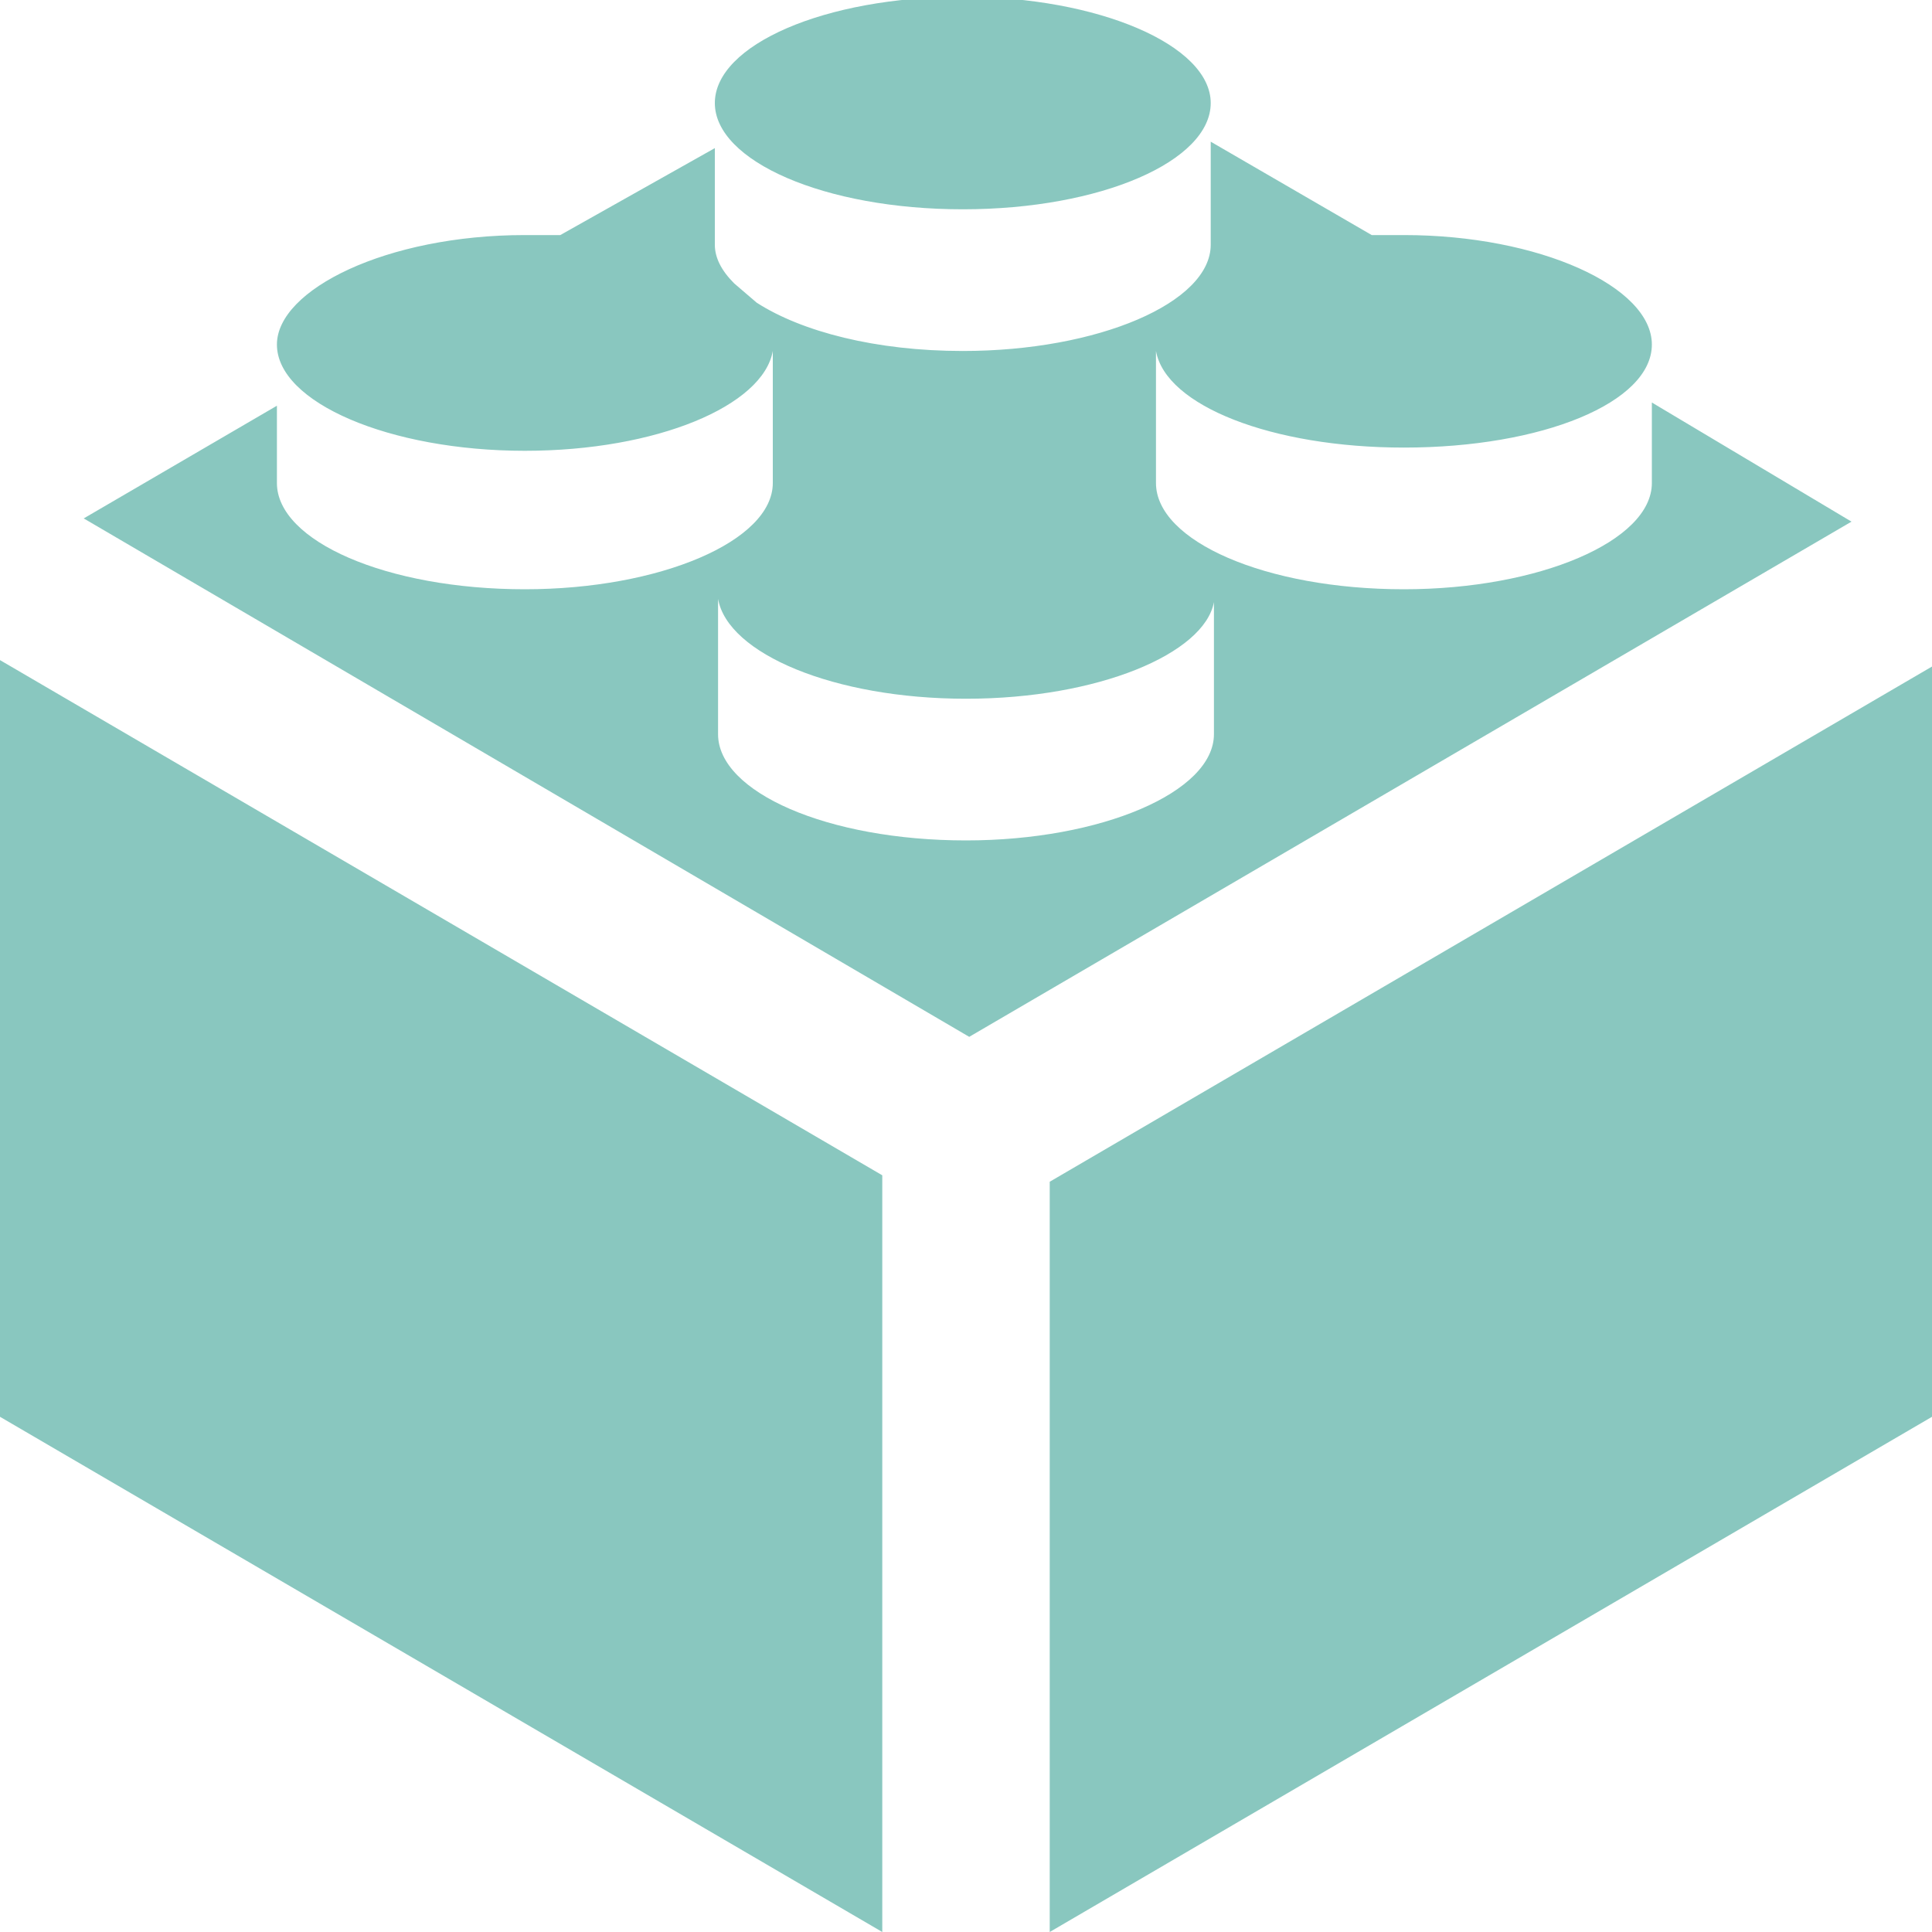
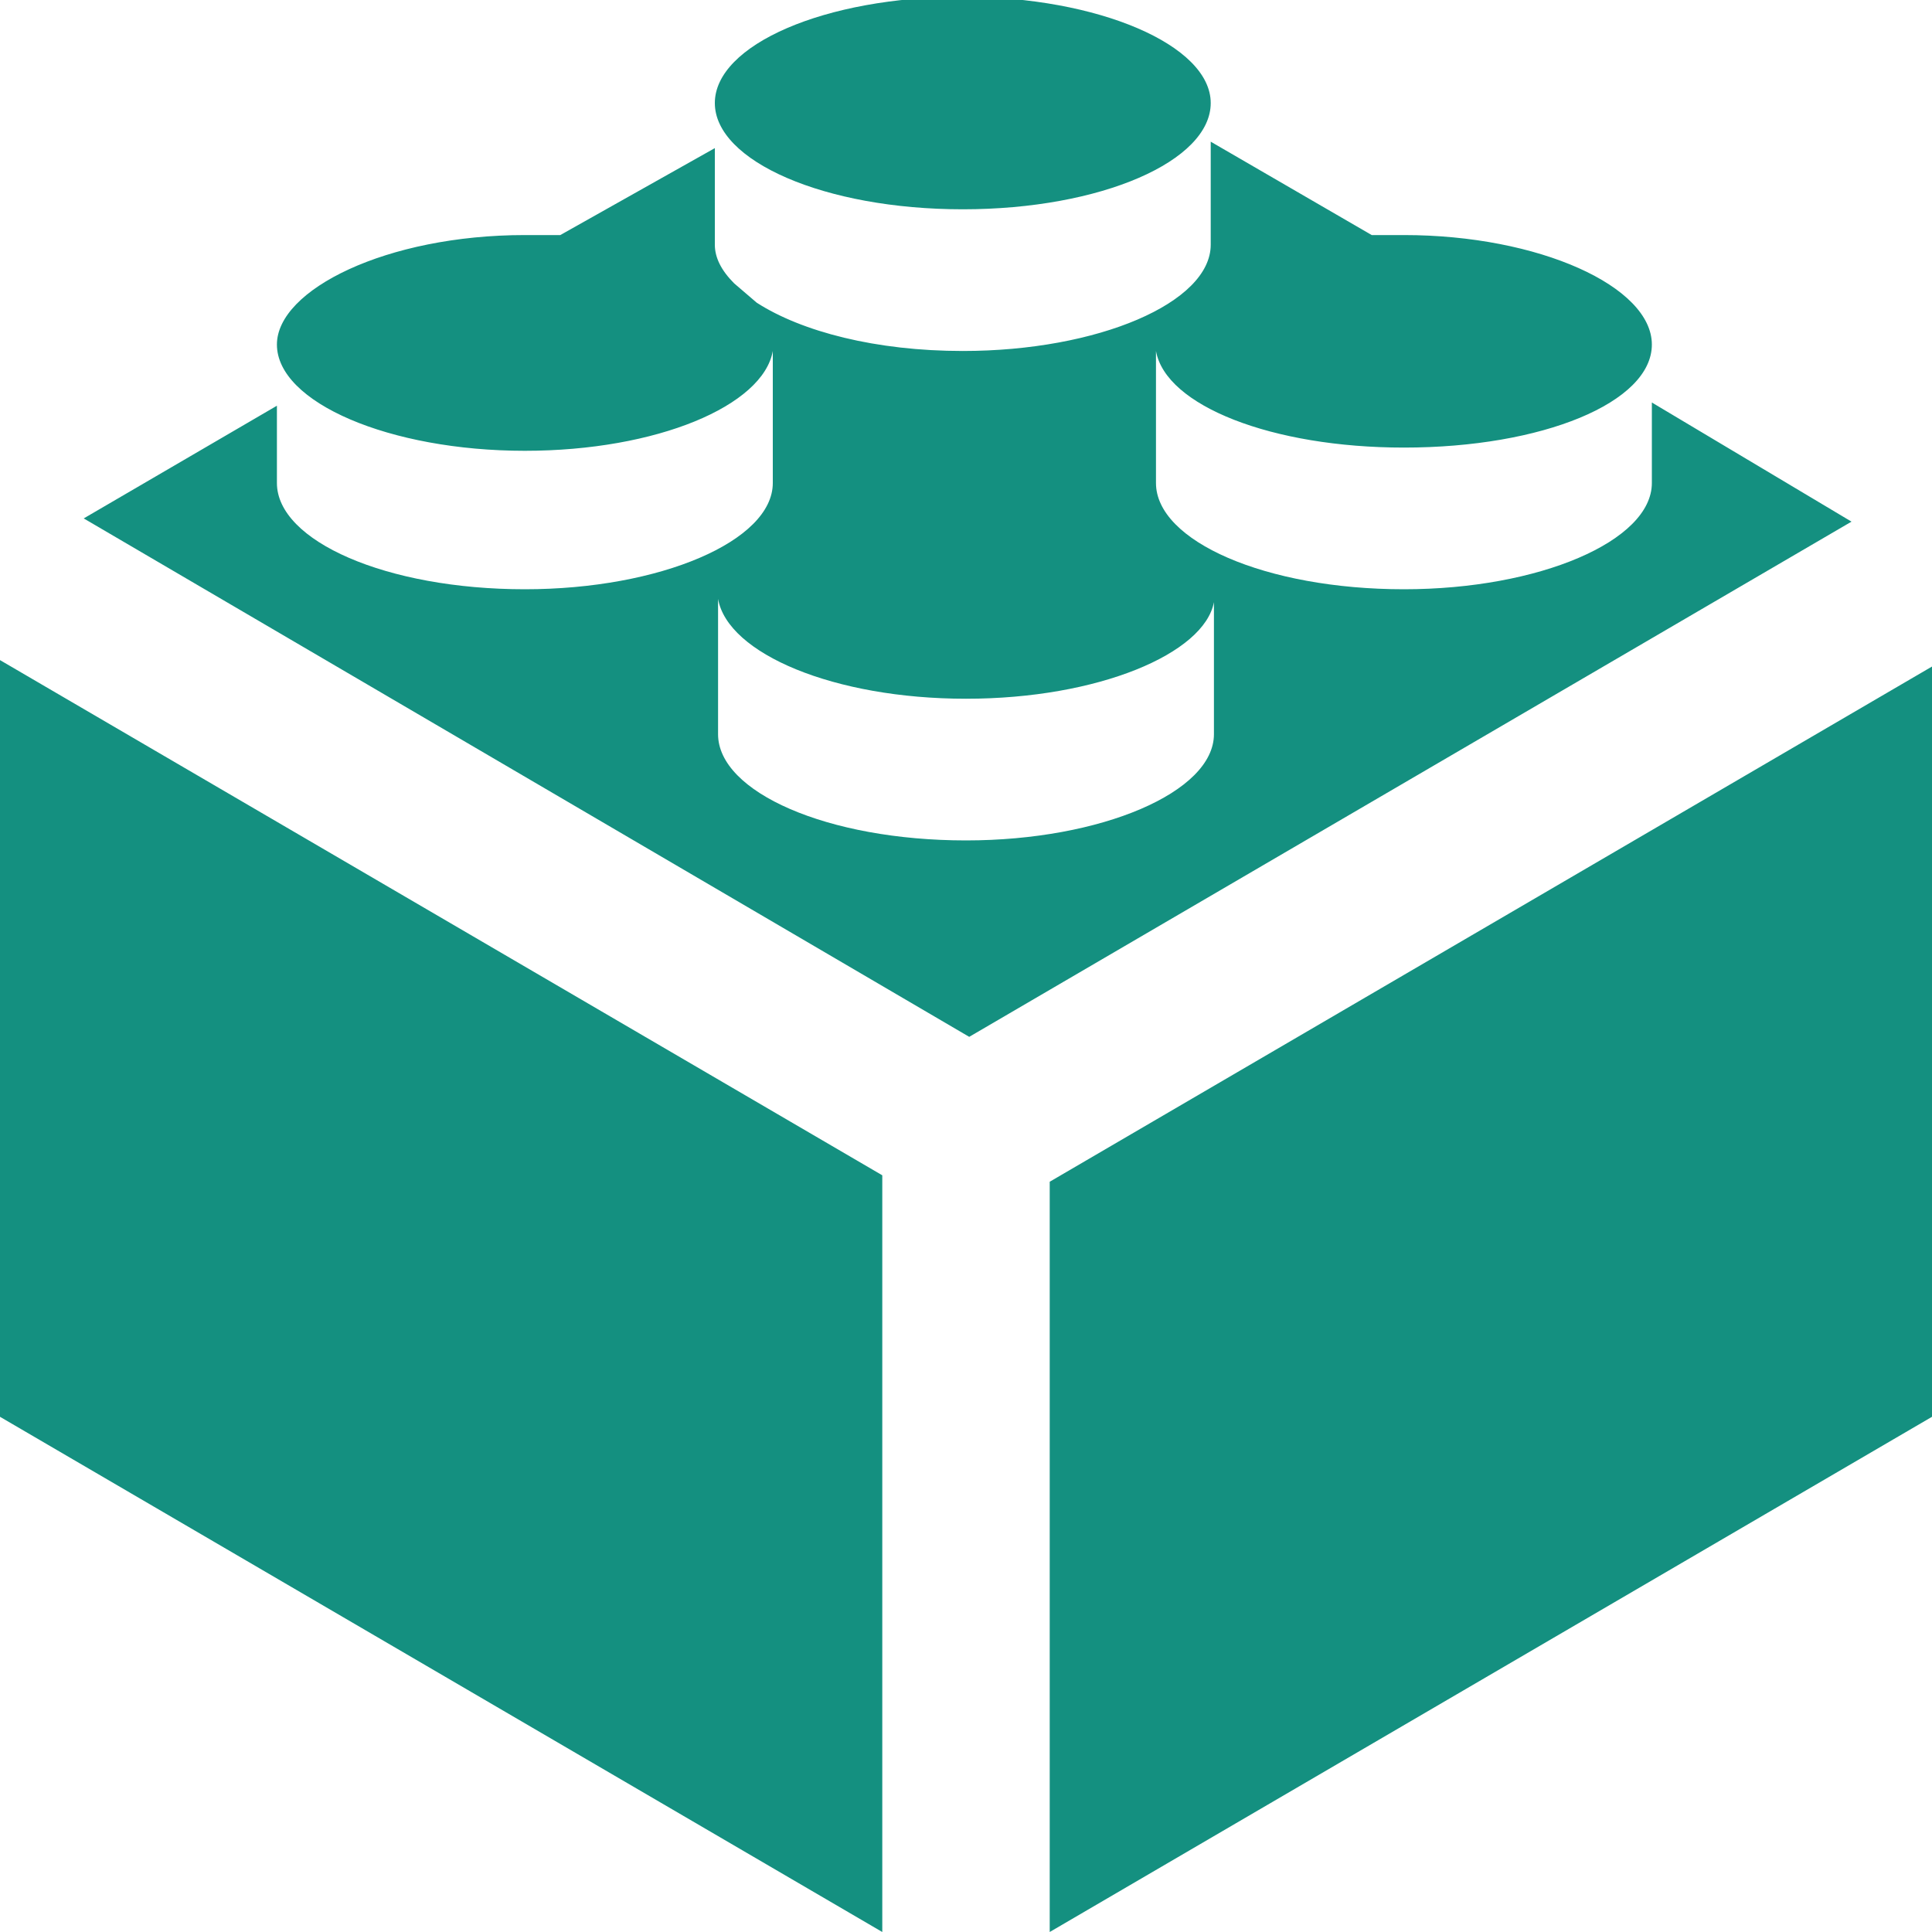
<svg xmlns="http://www.w3.org/2000/svg" width="60" height="60" fill="none">
-   <path opacity=".5" d="M0 44l27.4 16V36.5L0 20.5V44zm51.3-31.5V15c0 1.8-3.5 3.3-7.7 3.3-4.3 0-7.7-1.5-7.7-3.3v-4.1c.3 1.7 3.6 3 7.7 3 4.3 0 7.7-1.4 7.7-3.2 0-1.8-3.5-3.4-7.7-3.4h-1l-5-2.9v3.2c0 1.8-3.5 3.3-7.7 3.3-2.7 0-5-.6-6.4-1.5l-.7-.6c-.4-.4-.6-.8-.6-1.2v-3l-4.8 2.7h-1.1C12 7.3 8.6 9 8.6 10.7c0 1.8 3.5 3.3 7.7 3.3 4.1 0 7.4-1.4 7.7-3.1V15c0 1.8-3.5 3.3-7.7 3.3-4.3 0-7.7-1.5-7.7-3.3v-2.4l-6 3.5 27.5 16.1 27.4-16-6.2-3.7zM37.7 22.8c0 1.8-3.5 3.3-7.7 3.3-4.3 0-7.7-1.5-7.7-3.3v-4.2c.3 1.7 3.6 3.1 7.7 3.1s7.4-1.4 7.7-3v4zm-5.1 14V60L60 44V20.7l-27.4 16zM29.9 6.5c4.3 0 7.7-1.5 7.7-3.3 0-1.8-3.5-3.3-7.7-3.3-4.3 0-7.7 1.5-7.7 3.3 0 1.8 3.4 3.3 7.7 3.3z" fill="#149080" />
+   <path d="M0 44l27.4 16V36.5L0 20.5V44zm51.3-31.5V15c0 1.8-3.5 3.3-7.7 3.3-4.3 0-7.7-1.5-7.7-3.3v-4.1c.3 1.7 3.6 3 7.7 3 4.3 0 7.7-1.4 7.7-3.2 0-1.8-3.5-3.4-7.7-3.4h-1l-5-2.9v3.2c0 1.8-3.5 3.3-7.7 3.3-2.7 0-5-.6-6.4-1.5l-.7-.6c-.4-.4-.6-.8-.6-1.2v-3l-4.8 2.7h-1.1C12 7.3 8.6 9 8.6 10.7c0 1.8 3.5 3.3 7.7 3.3 4.1 0 7.4-1.4 7.7-3.1V15c0 1.8-3.5 3.3-7.7 3.3-4.3 0-7.7-1.5-7.7-3.3v-2.4l-6 3.5 27.5 16.1 27.4-16-6.2-3.7zM37.7 22.8c0 1.8-3.5 3.3-7.7 3.3-4.3 0-7.7-1.5-7.7-3.3v-4.2c.3 1.7 3.6 3.1 7.7 3.1s7.4-1.4 7.7-3v4zm-5.1 14V60L60 44V20.7l-27.4 16zM29.9 6.5c4.3 0 7.7-1.5 7.7-3.3 0-1.8-3.5-3.3-7.7-3.3-4.3 0-7.7 1.5-7.7 3.3 0 1.8 3.4 3.3 7.7 3.3z" fill="#149080" />
</svg>
